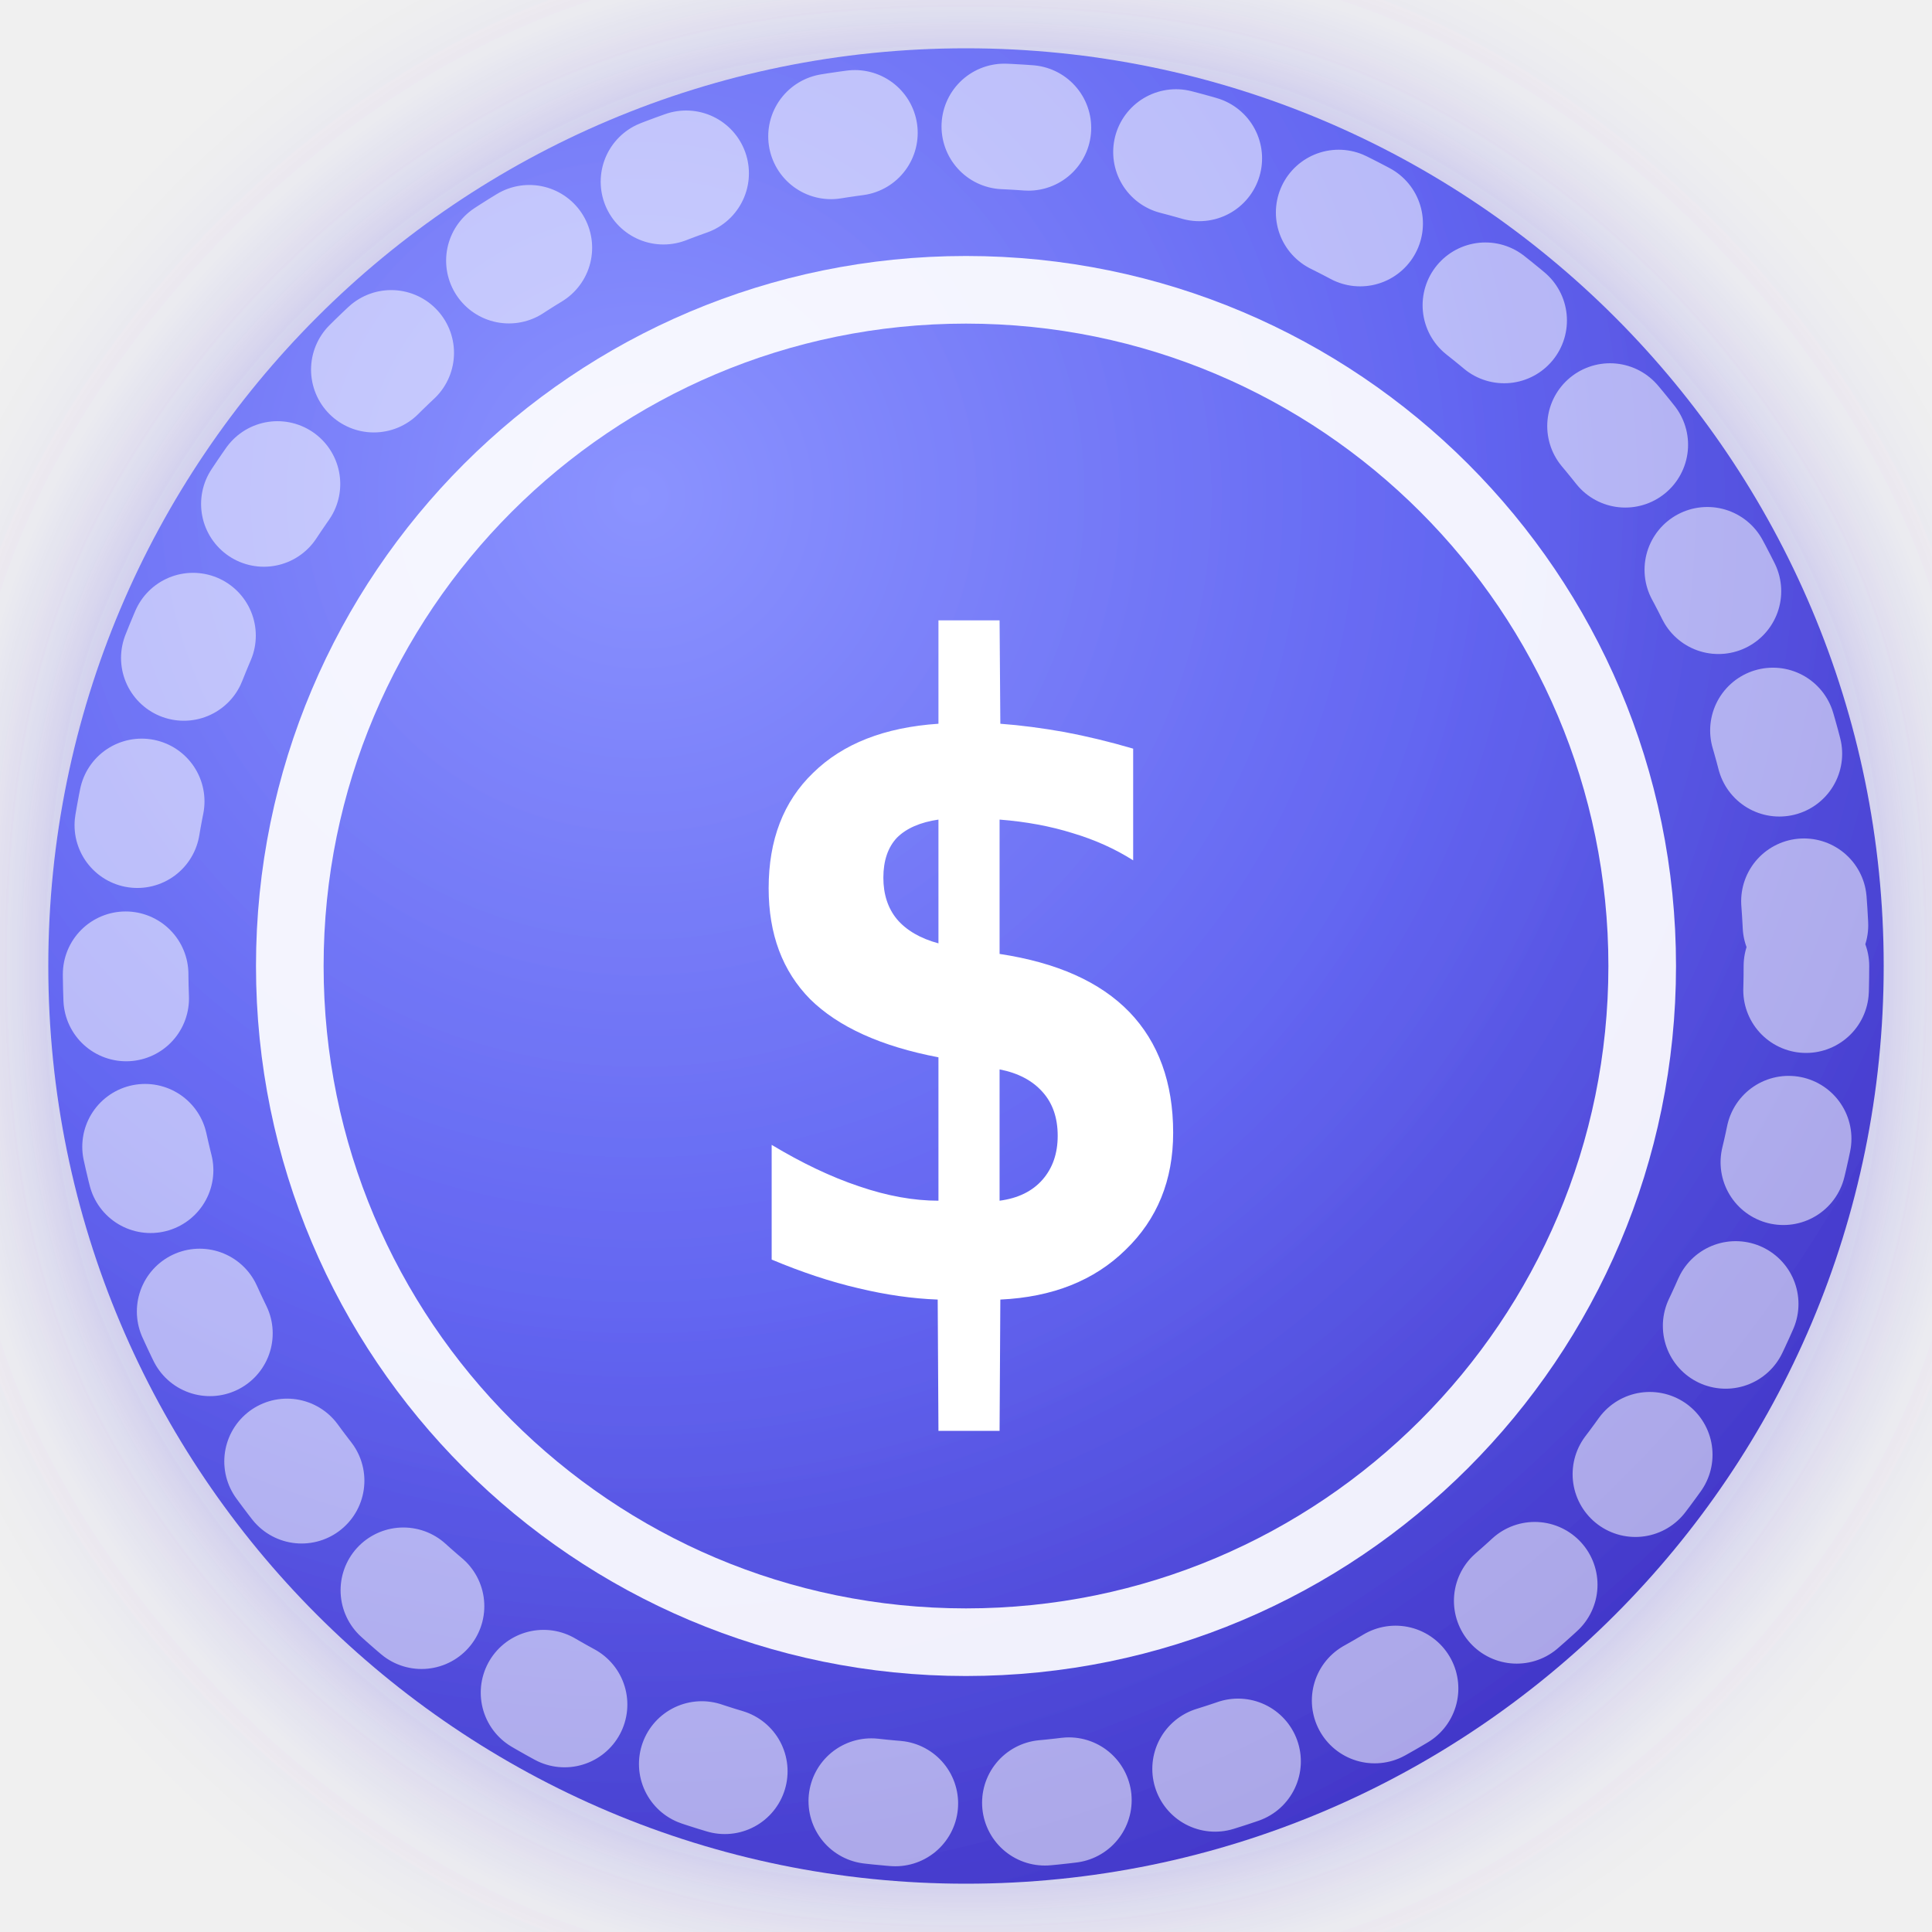
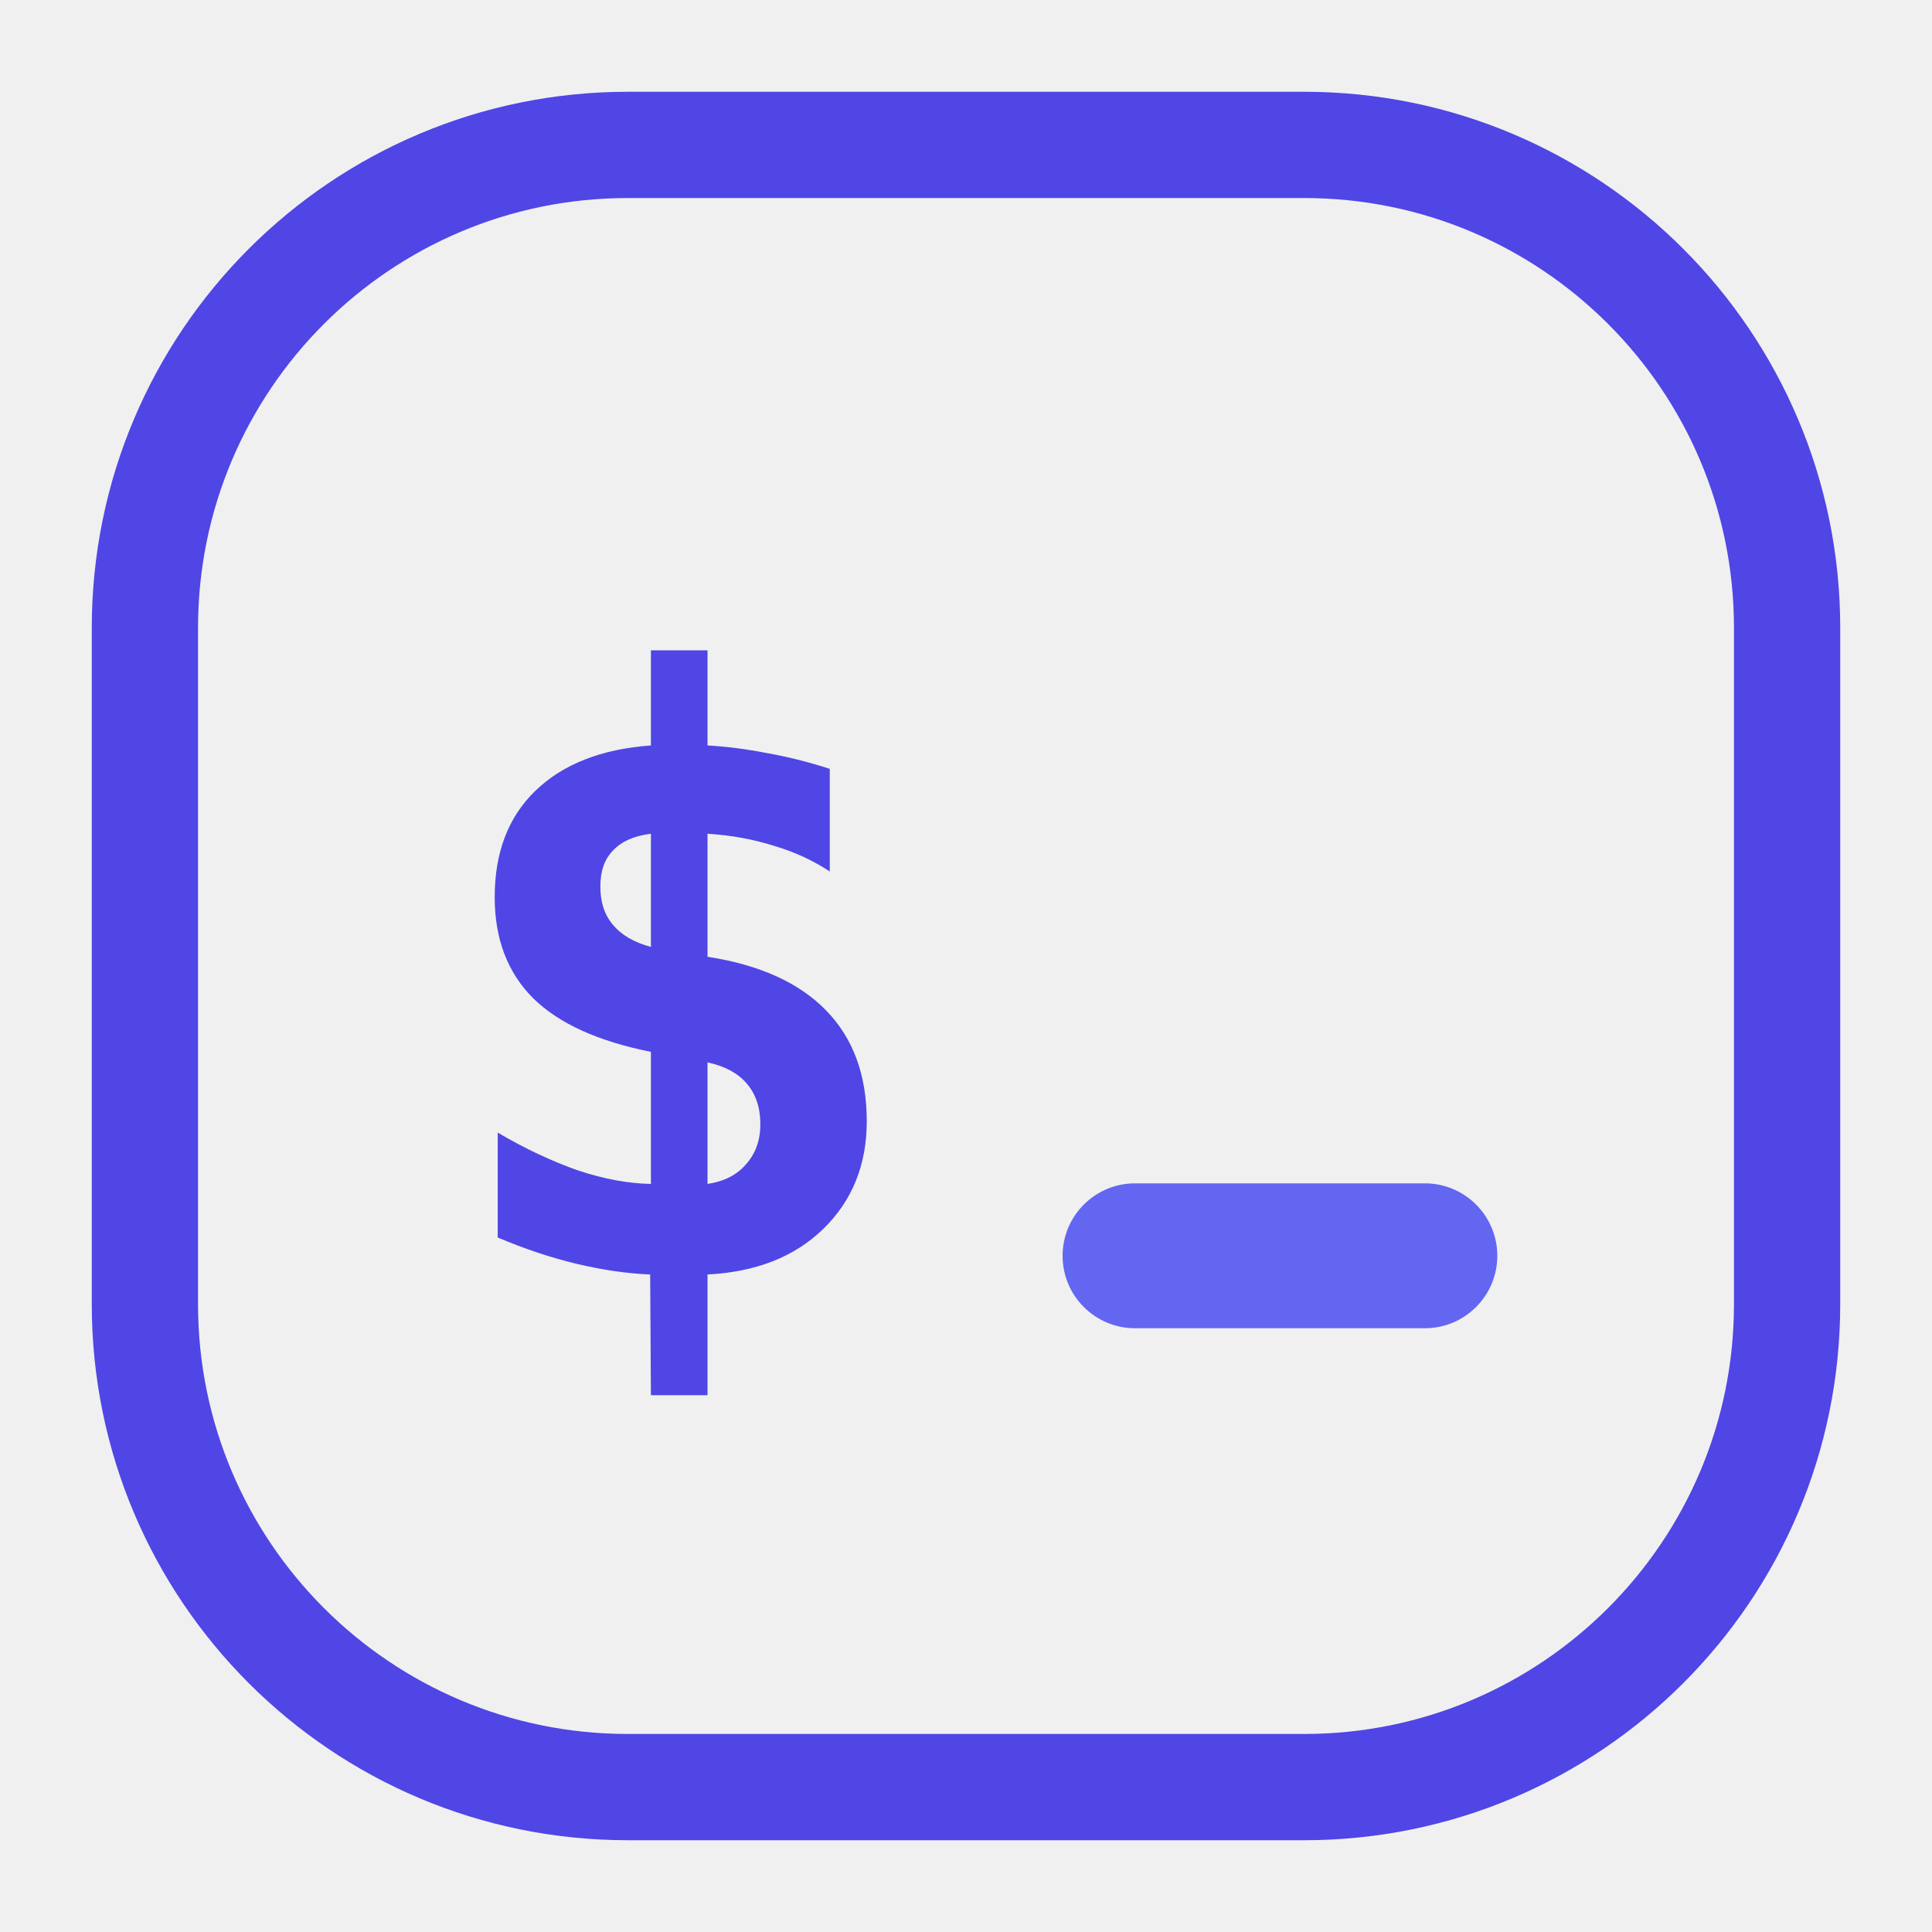
<svg xmlns="http://www.w3.org/2000/svg" width="512" height="512" viewBox="0 0 40 40" fill="none">
-   <defs>
-     <radialGradient id="bm" cx="32%" cy="24%" r="82%">
-       <stop offset="0" stop-color="#8b93ff" />
-       <stop offset="55%" stop-color="#6366f1" />
-       <stop offset="100%" stop-color="#4338ca" />
-     </radialGradient>
-     <filter id="shadow">
-       <feDropShadow dx="0" dy="0" stdDeviation="2" flood-color="rgba(79,70,229,.4)" />
-     </filter>
-   </defs>
-   <circle cx="20" cy="20" r="19" fill="url(#bm)" filter="url(#shadow)" />
-   <circle cx="20" cy="20" r="17.4" fill="none" stroke="rgba(255,255,255,.55)" stroke-width="2.6" stroke-dasharray="0.5 3.1" stroke-linecap="round" />
-   <circle cx="20" cy="20" r="14" fill="none" stroke="rgba(255,255,255,.92)" stroke-width="1.4" />
-   <text x="20" y="20.5" text-anchor="middle" dominant-baseline="central" fill="#fff" font-family="JetBrains Mono, monospace" font-weight="700" font-size="18.5">$</text>
+   <rect x="3" y="3" width="34" height="34" rx="10" fill="none" stroke="#4f46e5" stroke-width="2.2" />
+   <text x="14" y="20.5" text-anchor="middle" dominant-baseline="central" fill="#4f46e5" font-family="JetBrains Mono, ui-monospace, monospace" font-weight="700" font-size="17">$</text>
+   <rect x="22" y="24.5" width="9" height="3" rx="1.5" fill="#6366f1" />
</svg>
